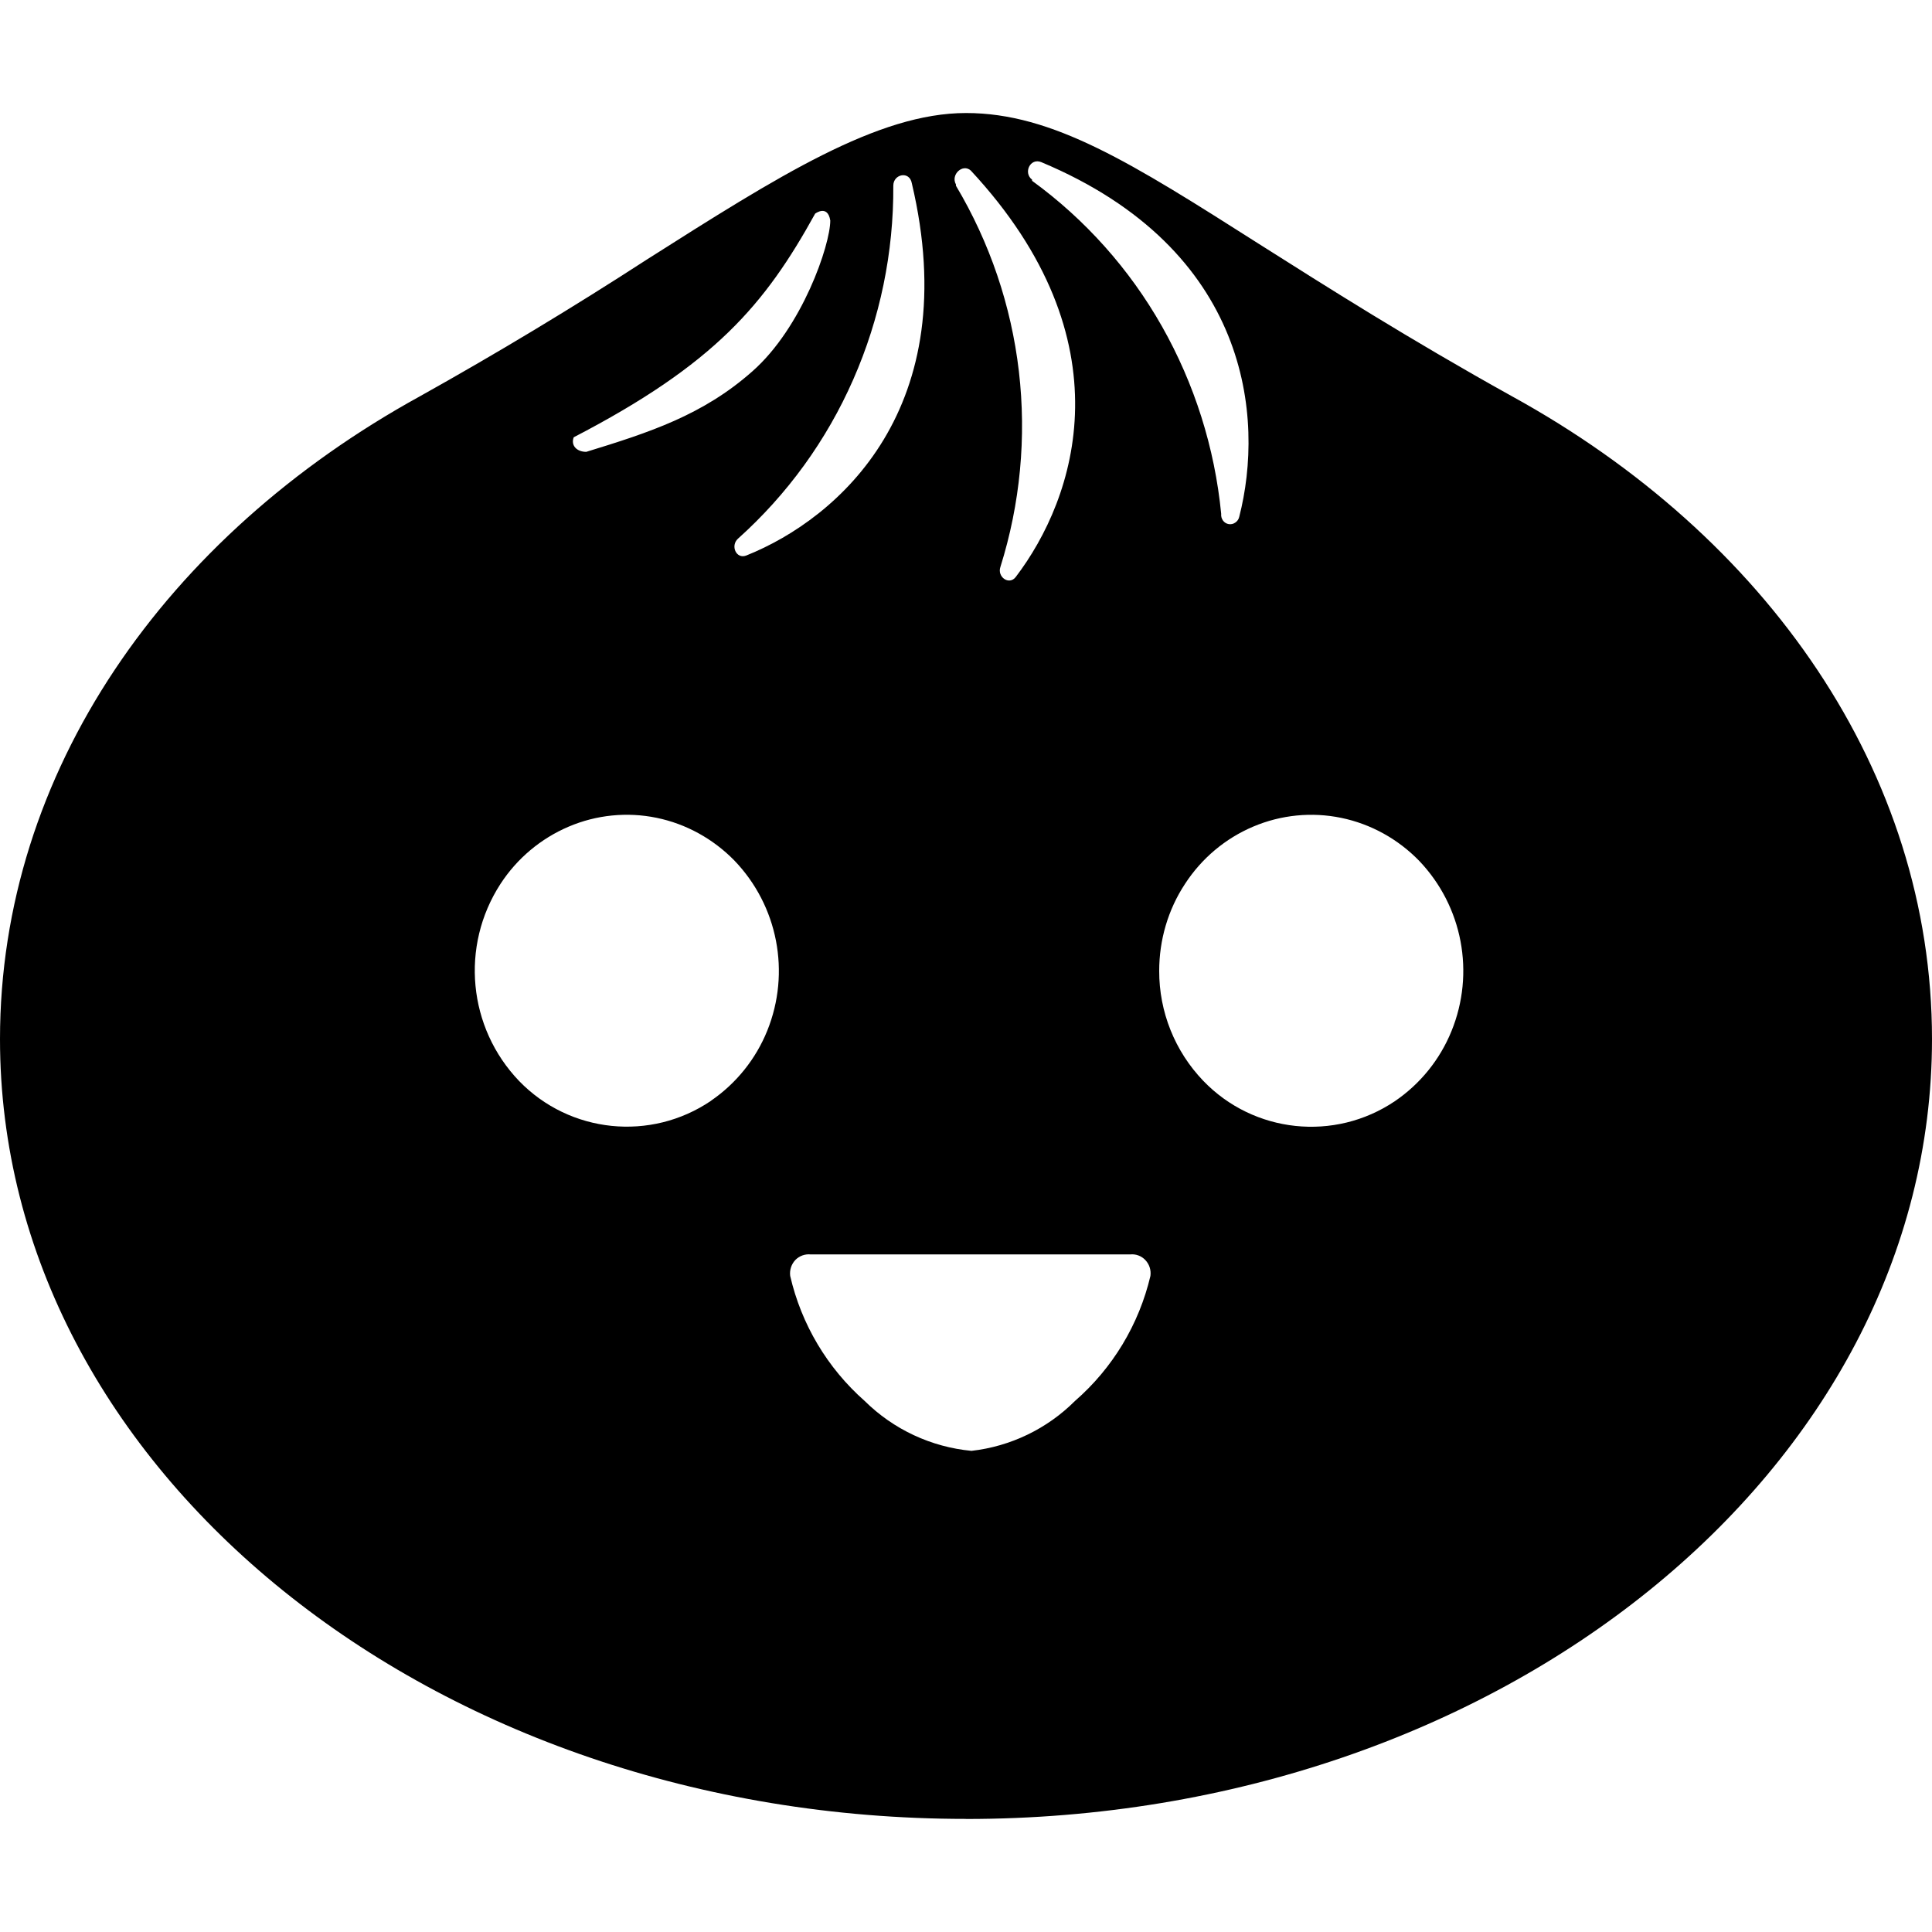
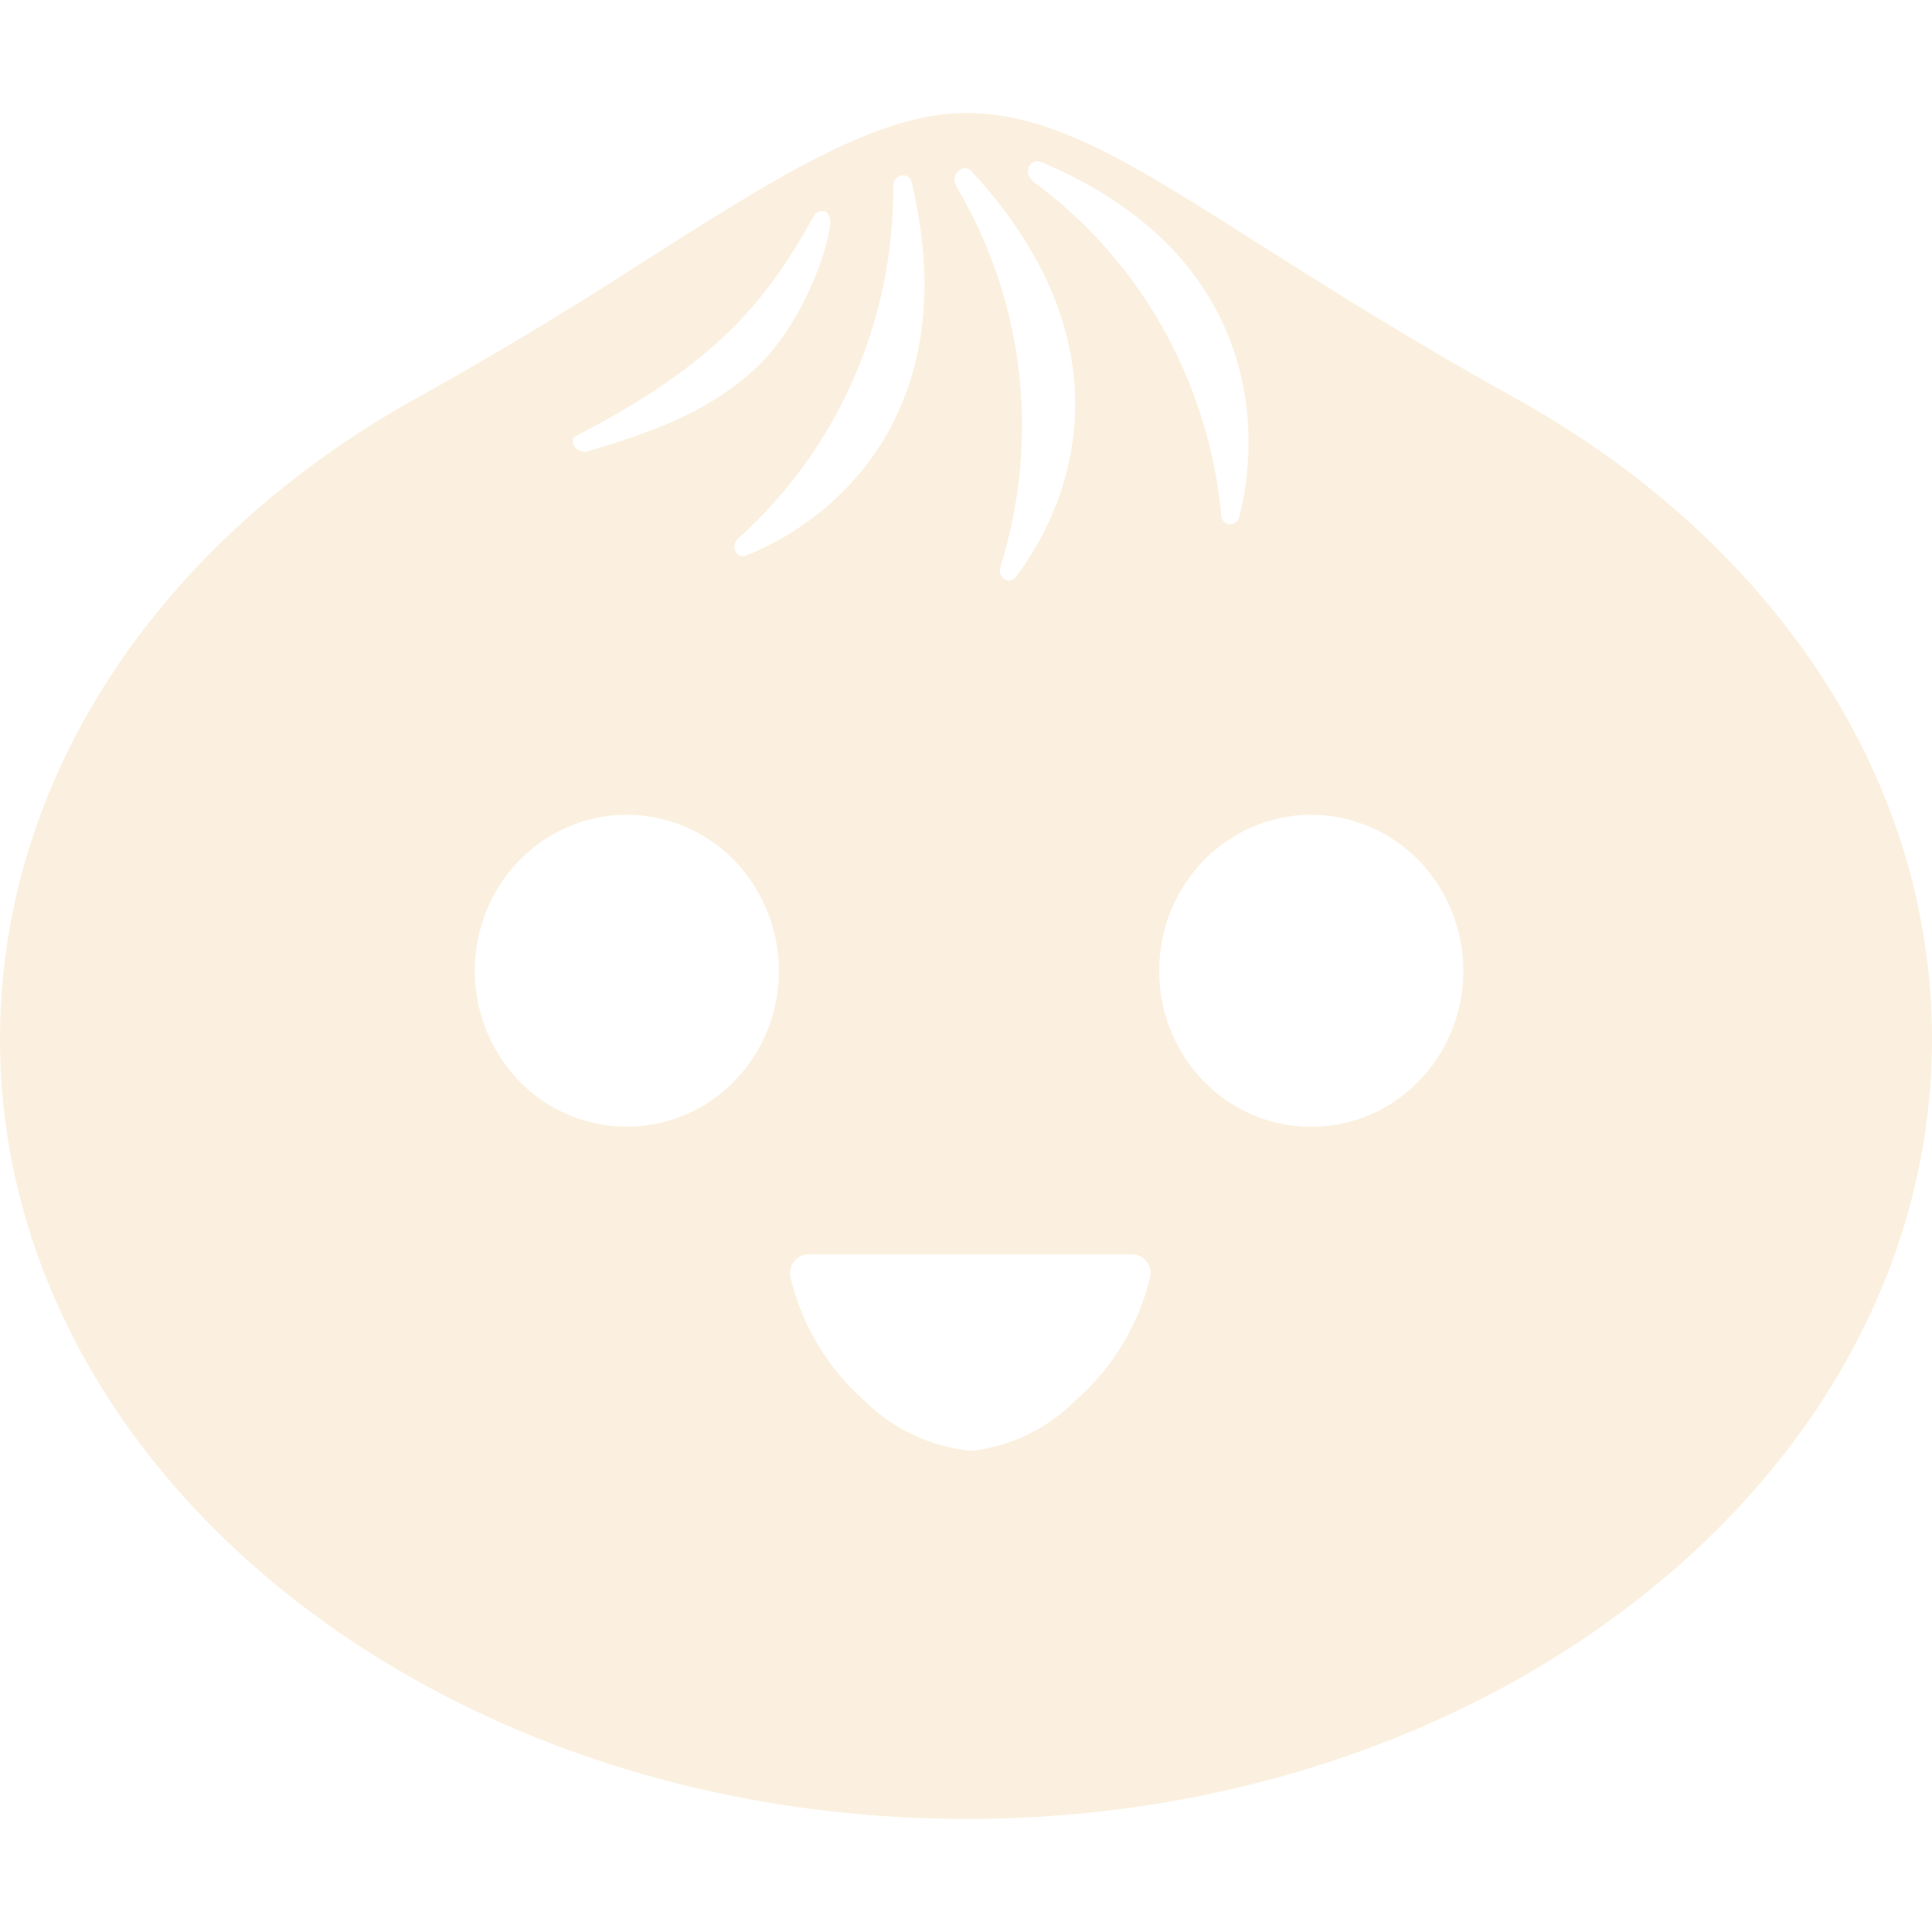
- <svg xmlns="http://www.w3.org/2000/svg" fill="#000000" role="img" viewBox="0 0 24 24">
-   <path d="M12 22.596c6.628 0 12-4.338 12-9.688 0-3.318-2.057-6.248-5.219-7.986-1.286-.715-2.297-1.357-3.139-1.89C14.058 2.025 13.08 1.404 12 1.404c-1.097 0-2.334.785-3.966 1.821a49.92 49.92 0 0 1-2.816 1.697C2.057 6.66 0 9.59 0 12.908c0 5.35 5.372 9.687 12 9.687v.001ZM10.599 4.715c.334-.759.503-1.58.498-2.409 0-.145.202-.187.23-.029.658 2.783-.902 4.162-2.057 4.624-.124.048-.199-.121-.103-.209a5.763 5.763 0 0 0 1.432-1.977Zm2.058-.102a5.82 5.82 0 0 0-.782-2.306v-.016c-.069-.123.086-.263.185-.172 1.962 2.111 1.307 4.067.556 5.051-.082.103-.23-.003-.189-.126a5.85 5.85 0 0 0 .23-2.431Zm1.776-.561a5.727 5.727 0 0 0-1.612-1.806v-.014c-.112-.085-.024-.274.114-.218 2.595 1.087 2.774 3.18 2.459 4.407a.116.116 0 0 1-.049.071.11.11 0 0 1-.153-.026.122.122 0 0 1-.022-.083 5.891 5.891 0 0 0-.737-2.331Zm-5.087.561c-.617.546-1.282.76-2.063 1-.117 0-.195-.078-.156-.181 1.752-.909 2.376-1.649 2.999-2.778 0 0 .155-.118.188.085 0 .304-.349 1.329-.968 1.874Zm4.945 11.237a2.957 2.957 0 0 1-.937 1.553c-.346.346-.8.565-1.286.62a2.178 2.178 0 0 1-1.327-.62 2.955 2.955 0 0 1-.925-1.553.244.244 0 0 1 .064-.198.234.234 0 0 1 .193-.069h3.965a.226.226 0 0 1 .19.07c.05.053.073.125.063.197Zm-5.458-2.176a1.862 1.862 0 0 1-2.384-.245 1.98 1.98 0 0 1-.233-2.447c.207-.319.503-.566.848-.713a1.84 1.84 0 0 1 1.092-.11c.366.075.703.261.967.531a1.98 1.98 0 0 1 .408 2.114 1.931 1.931 0 0 1-.698.869v.001Zm8.495.005a1.86 1.86 0 0 1-2.381-.253 1.964 1.964 0 0 1-.547-1.366c0-.384.11-.76.32-1.079.207-.319.503-.567.849-.713a1.844 1.844 0 0 1 1.093-.108c.367.076.704.262.968.534a1.98 1.98 0 0 1 .4 2.117 1.932 1.932 0 0 1-.702.868Z" />
+ <svg xmlns="http://www.w3.org/2000/svg" role="img" viewBox="0 0 24 24">
+   <path fill="#FBF0DF" d="M12 22.596c6.628 0 12-4.338 12-9.688 0-3.318-2.057-6.248-5.219-7.986-1.286-.715-2.297-1.357-3.139-1.89C14.058 2.025 13.08 1.404 12 1.404c-1.097 0-2.334.785-3.966 1.821a49.92 49.92 0 0 1-2.816 1.697C2.057 6.66 0 9.59 0 12.908c0 5.35 5.372 9.687 12 9.687v.001ZM10.599 4.715c.334-.759.503-1.58.498-2.409 0-.145.202-.187.23-.029.658 2.783-.902 4.162-2.057 4.624-.124.048-.199-.121-.103-.209a5.763 5.763 0 0 0 1.432-1.977Zm2.058-.102a5.82 5.82 0 0 0-.782-2.306v-.016c-.069-.123.086-.263.185-.172 1.962 2.111 1.307 4.067.556 5.051-.082.103-.23-.003-.189-.126a5.85 5.85 0 0 0 .23-2.431Zm1.776-.561a5.727 5.727 0 0 0-1.612-1.806v-.014c-.112-.085-.024-.274.114-.218 2.595 1.087 2.774 3.18 2.459 4.407a.116.116 0 0 1-.049.071.11.11 0 0 1-.153-.026.122.122 0 0 1-.022-.083 5.891 5.891 0 0 0-.737-2.331Zm-5.087.561c-.617.546-1.282.76-2.063 1-.117 0-.195-.078-.156-.181 1.752-.909 2.376-1.649 2.999-2.778 0 0 .155-.118.188.085 0 .304-.349 1.329-.968 1.874Zm4.945 11.237a2.957 2.957 0 0 1-.937 1.553c-.346.346-.8.565-1.286.62a2.178 2.178 0 0 1-1.327-.62 2.955 2.955 0 0 1-.925-1.553.244.244 0 0 1 .064-.198.234.234 0 0 1 .193-.069h3.965a.226.226 0 0 1 .19.07c.05.053.073.125.063.197Zm-5.458-2.176a1.862 1.862 0 0 1-2.384-.245 1.98 1.98 0 0 1-.233-2.447c.207-.319.503-.566.848-.713a1.84 1.84 0 0 1 1.092-.11c.366.075.703.261.967.531a1.98 1.98 0 0 1 .408 2.114 1.931 1.931 0 0 1-.698.869v.001Zm8.495.005a1.86 1.86 0 0 1-2.381-.253 1.964 1.964 0 0 1-.547-1.366c0-.384.11-.76.32-1.079.207-.319.503-.567.849-.713a1.844 1.844 0 0 1 1.093-.108c.367.076.704.262.968.534a1.98 1.98 0 0 1 .4 2.117 1.932 1.932 0 0 1-.702.868Z" />
</svg>
